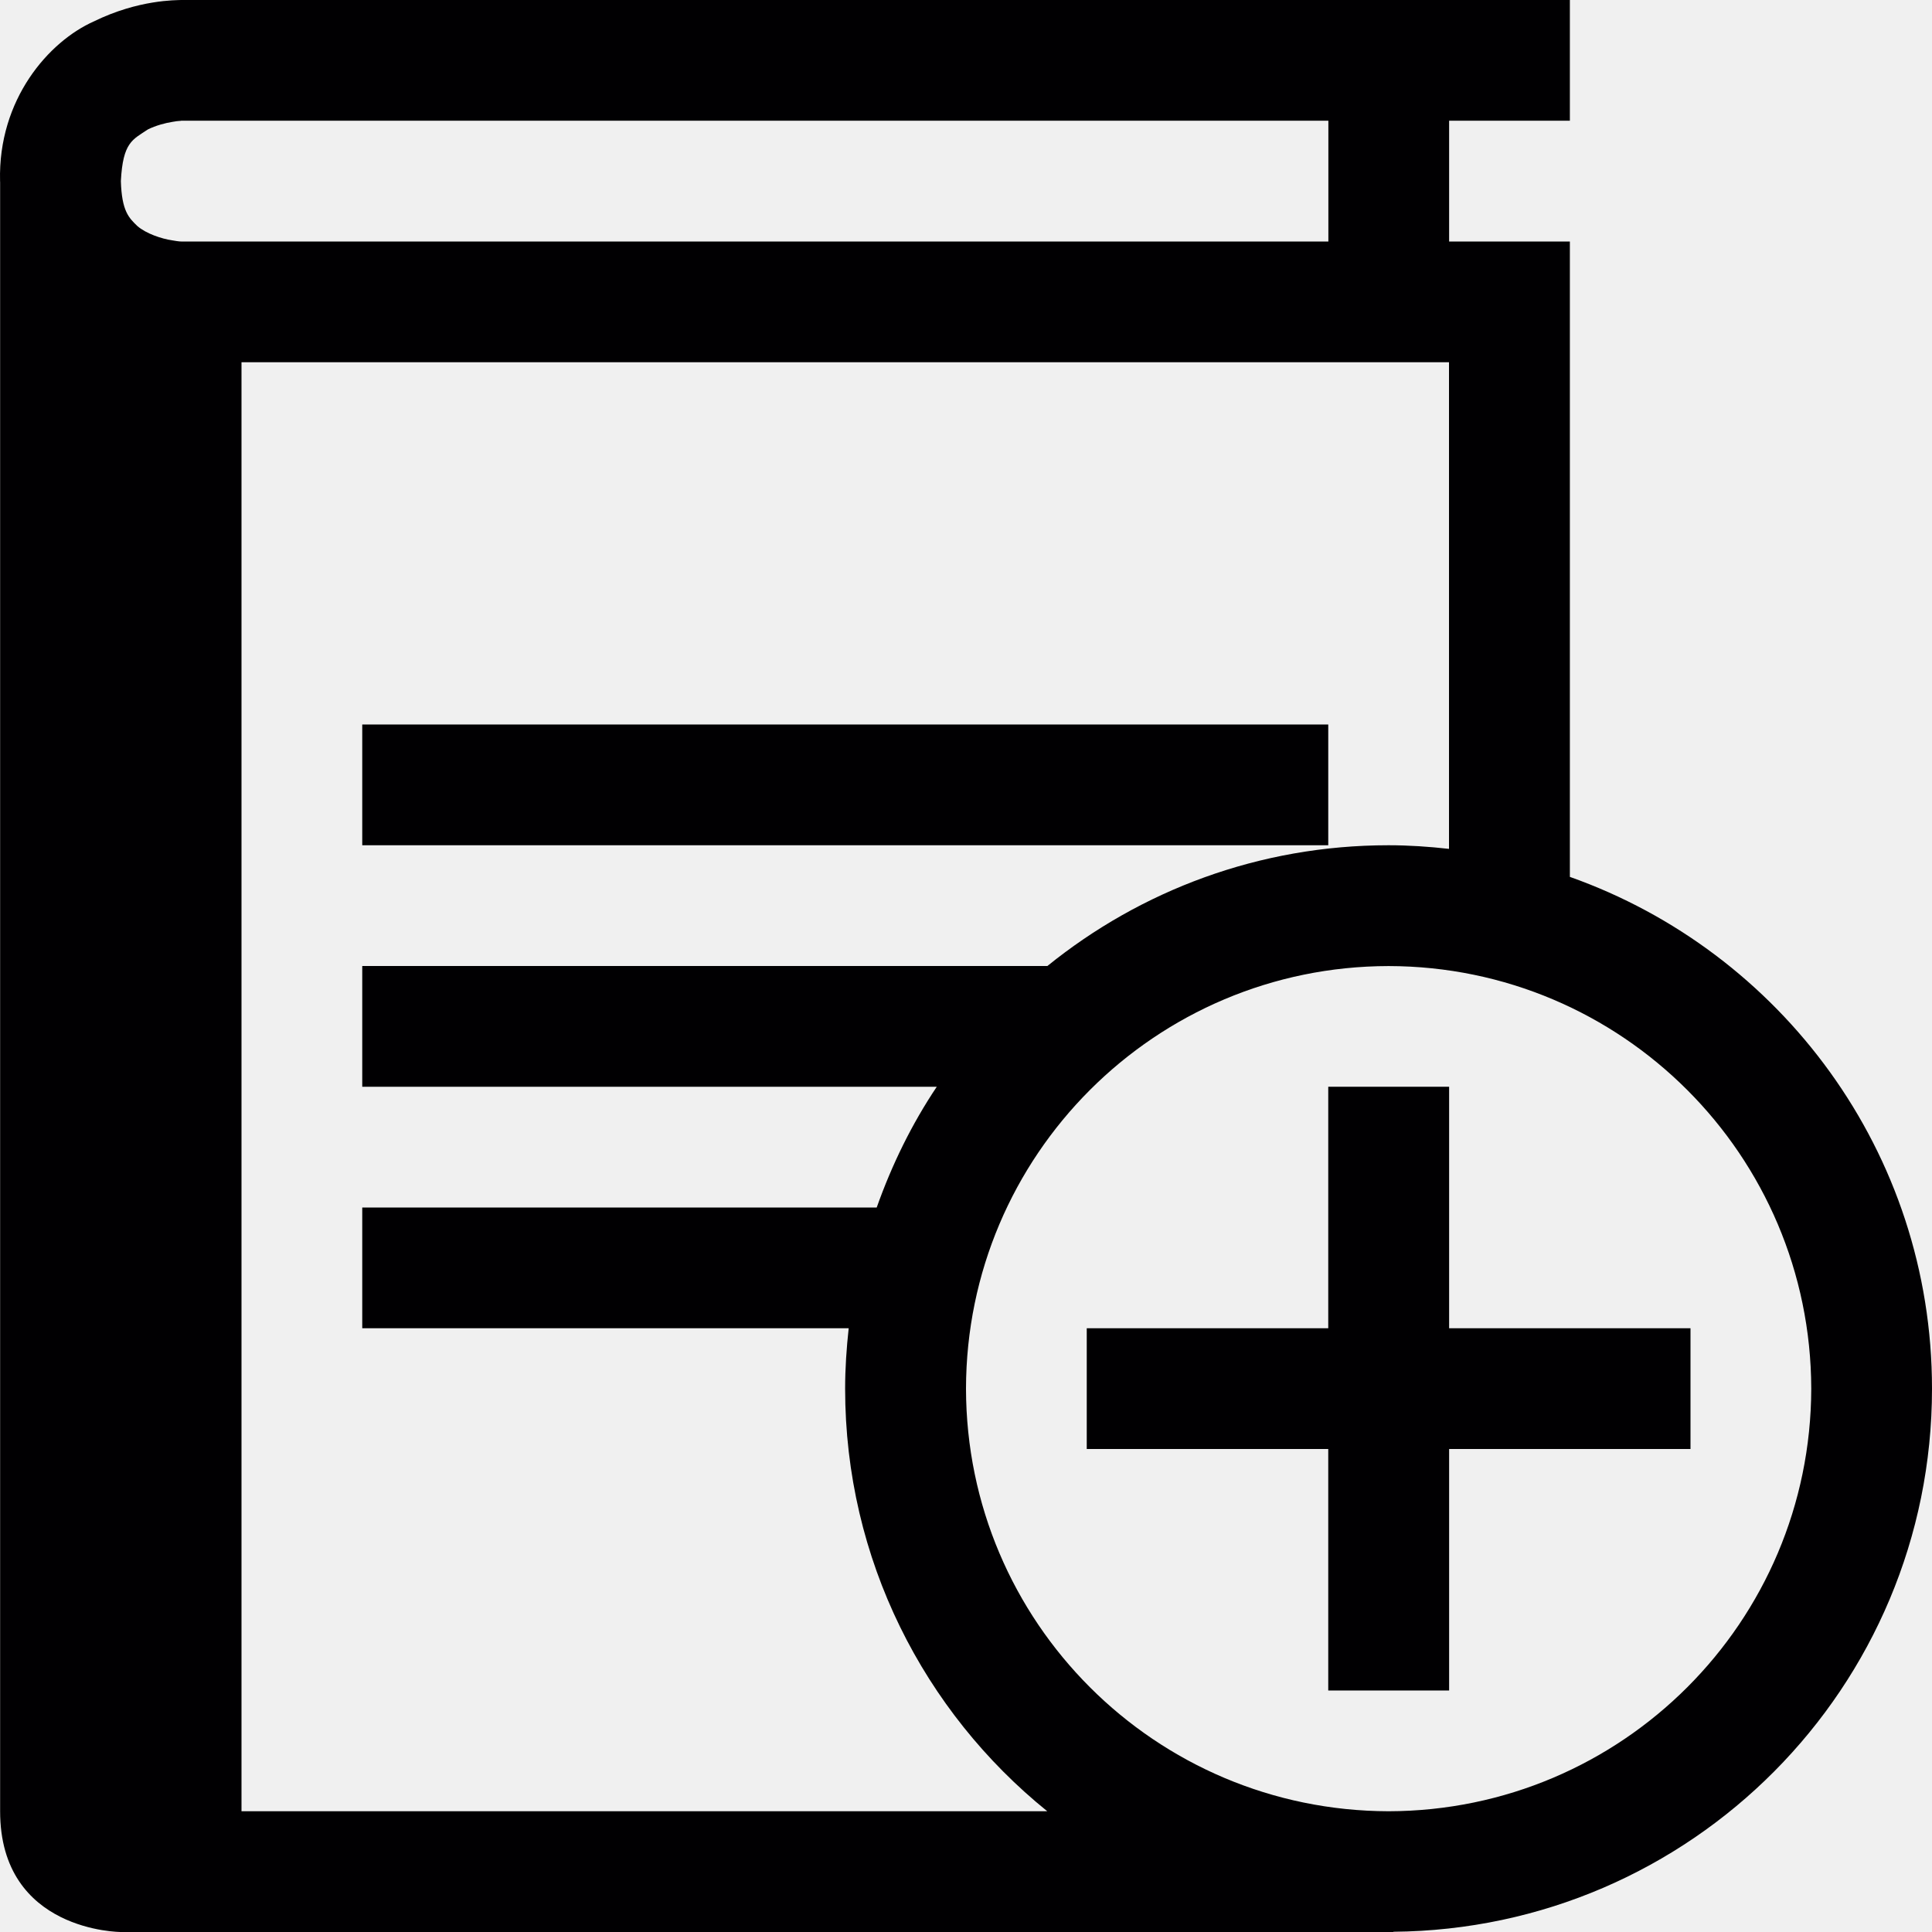
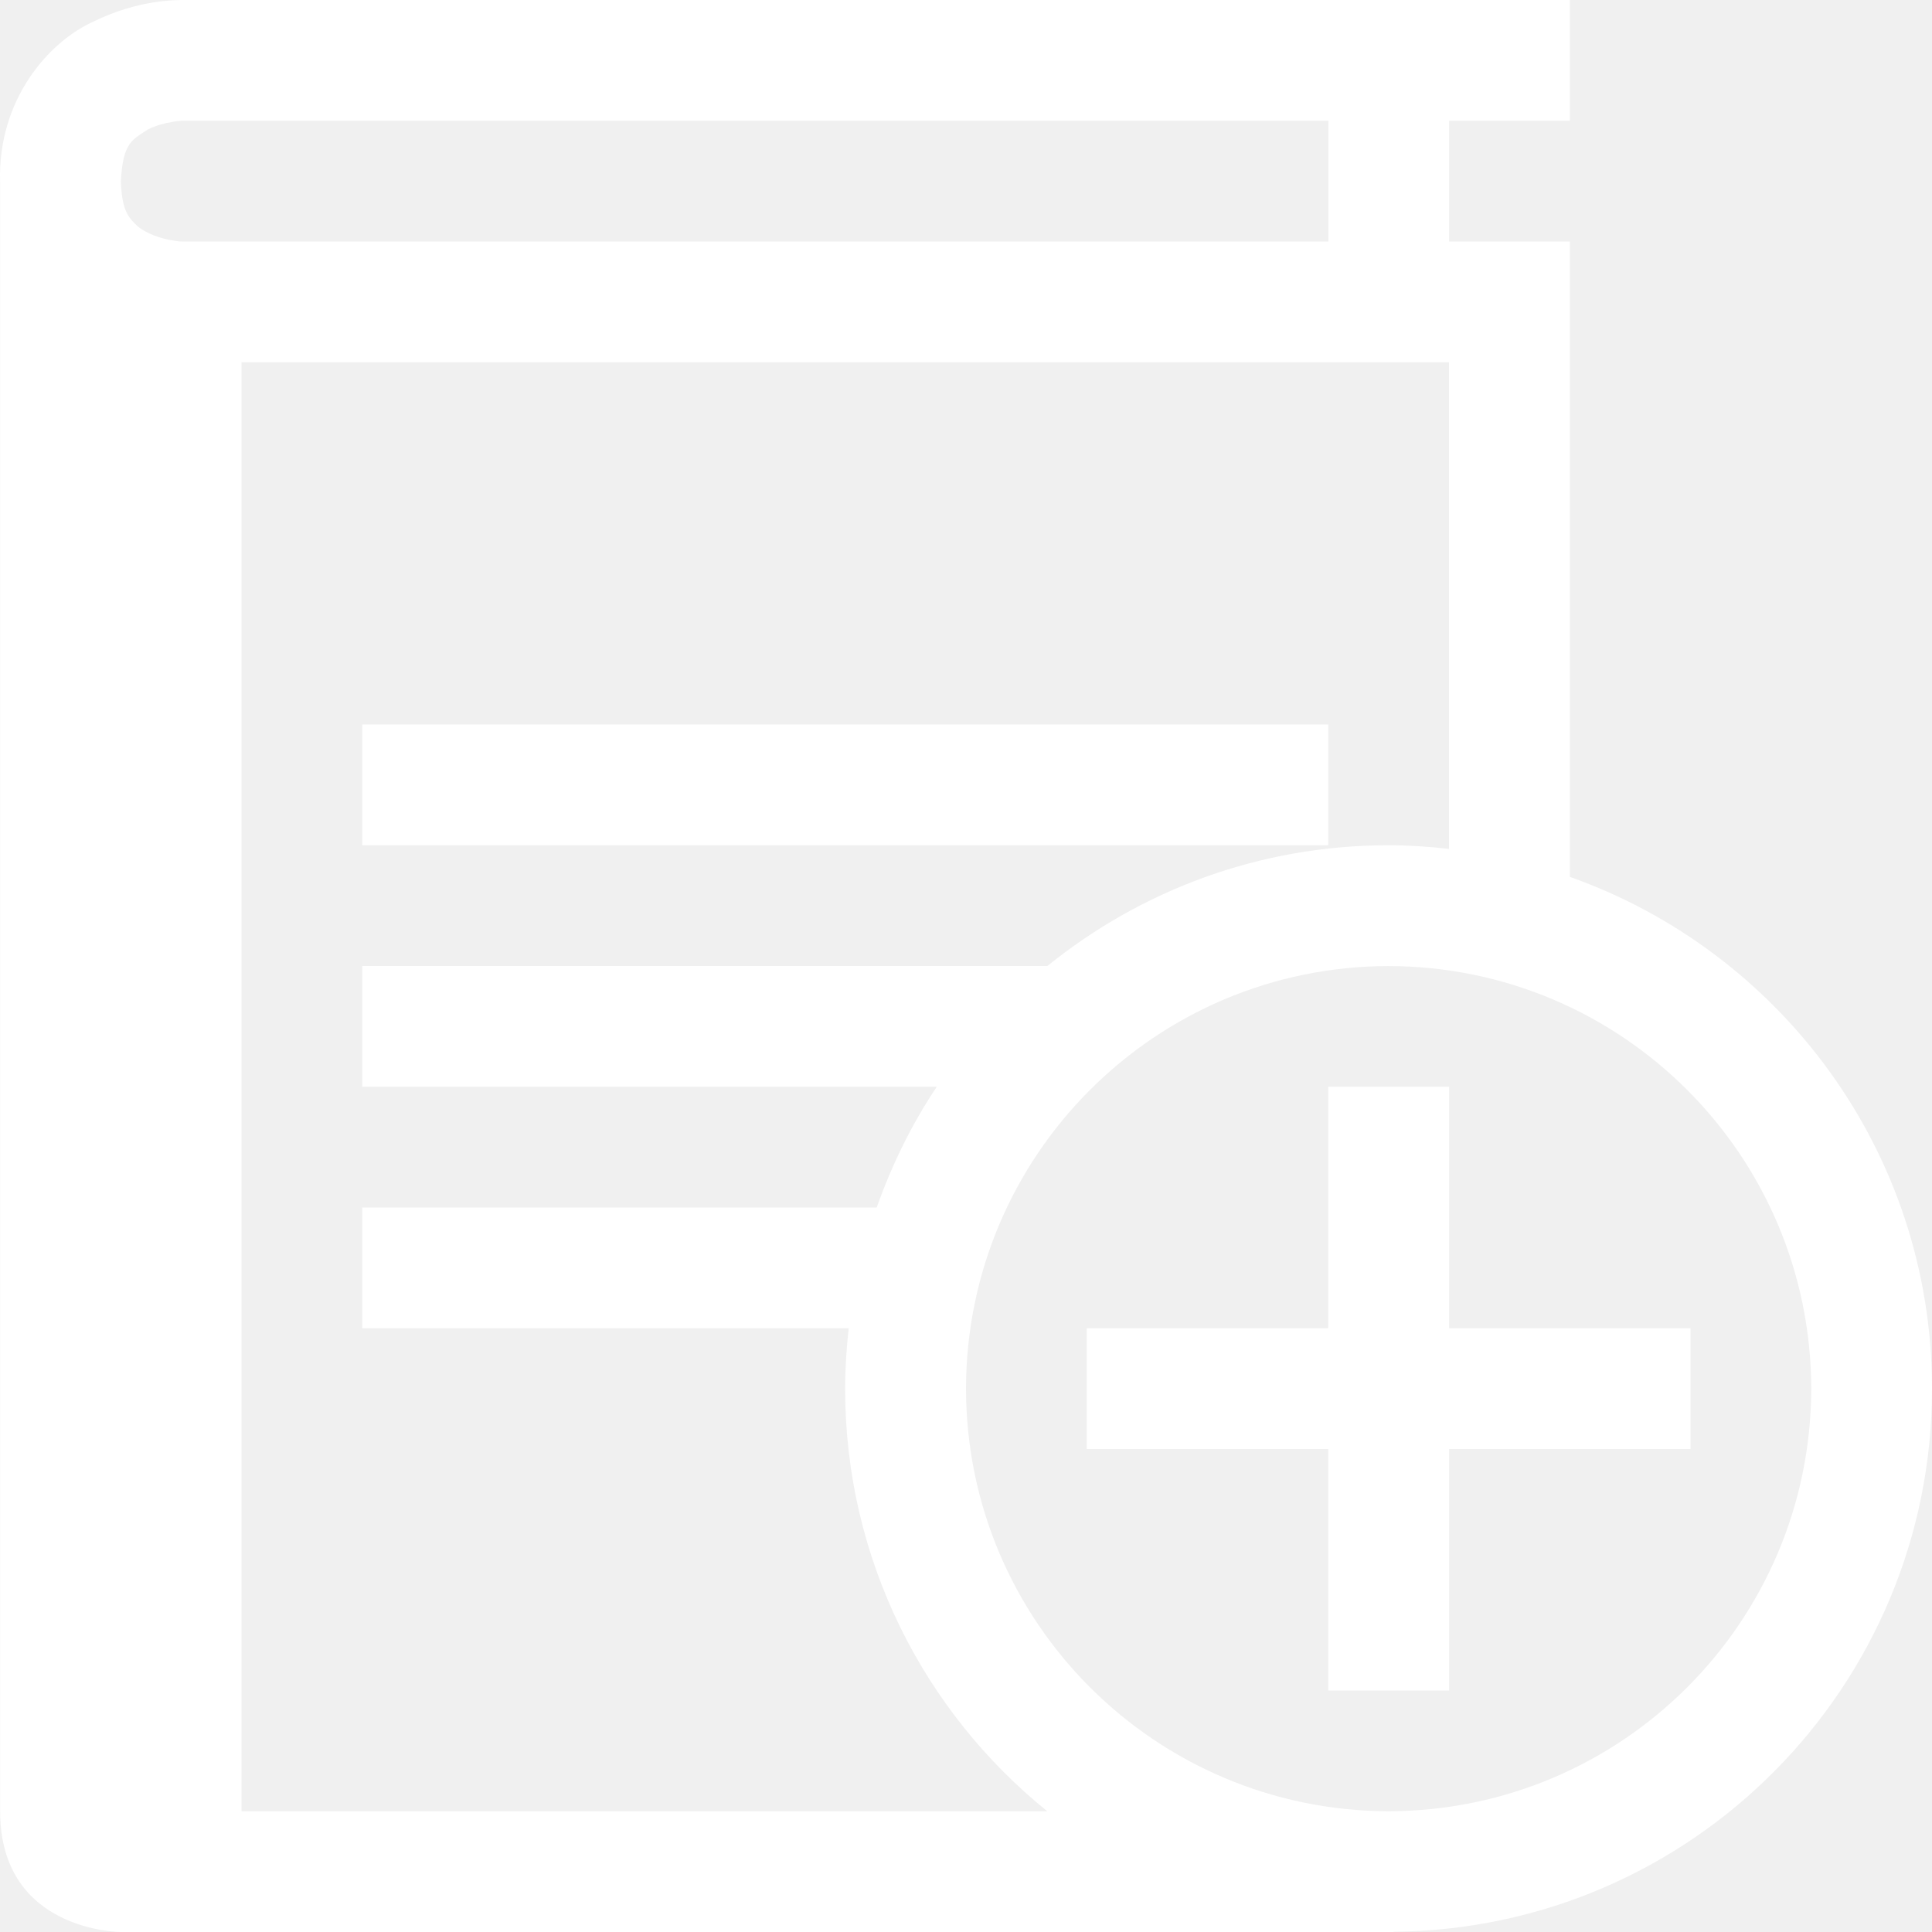
- <svg xmlns="http://www.w3.org/2000/svg" version="1.1" id="Capa_1" x="0px" y="0px" viewBox="0 0 32 32" style="enable-background:new 0 0 32 32;" xml:space="preserve">
+ <svg xmlns="http://www.w3.org/2000/svg" version="1.1" id="Capa_1" x="0px" y="0px" viewBox="0 0 32 32" style="enable-background:new 0 0 32 32;" xml:space="preserve" fill="#FFF">
  <g>
    <g>
-       <path style="fill:#010002;" d="M32,23.001c0-3.917-2.506-7.24-5.998-8.477V4h-2V1.999h2V0h-23    C2.918,0.004,2.294-0.008,1.556,0.354C0.808,0.686-0.034,1.645,0.001,3c0,0.006,0.001,0.012,0.001,0.018V30c0,2,2,2,2,2h21.081    l-0.007-0.004C28.014,31.955,32,27.945,32,23.001z M2.853,3.981C2.675,3.955,2.418,3.869,2.274,3.743    C2.136,3.609,2.017,3.5,2.002,3c0.033-0.646,0.194-0.686,0.447-0.856c0.13-0.065,0.289-0.107,0.404-0.125    C2.97,1.997,3,2.005,3.002,1.999h19V4h-19C3,4,2.97,4.002,2.853,3.981z M4,30V6h20v8.06C23.671,14.023,23.337,14,22.998,14    c-2.143,0-4.105,0.751-5.65,2H6v2h9.516c-0.413,0.616-0.743,1.289-0.995,2H6v2h8.057c-0.036,0.329-0.059,0.662-0.059,1.001    c0,2.829,1.307,5.351,3.348,6.999H4z M23,30c-3.865-0.008-6.994-3.135-7-6.999c0.006-3.865,3.135-6.995,7-7    c3.865,0.006,6.992,3.135,7,7C29.992,26.865,26.865,29.992,23,30z" />
-       <rect x="6" y="12" style="fill:#010002;" width="16" height="2" />
-       <polygon style="fill:#010002;" points="24.002,22 24.002,18 22,18 22,22 18,22 18,24 22,24 22,28 24.002,28 24.002,24 28,24     28,22   " />
+       <path style="fill:#FFF;" d="M32,23.001c0-3.917-2.506-7.24-5.998-8.477V4h-2V1.999h2V0h-23    C2.918,0.004,2.294-0.008,1.556,0.354C0.808,0.686-0.034,1.645,0.001,3c0,0.006,0.001,0.012,0.001,0.018V30c0,2,2,2,2,2h21.081    l-0.007-0.004C28.014,31.955,32,27.945,32,23.001z M2.853,3.981C2.675,3.955,2.418,3.869,2.274,3.743    C2.136,3.609,2.017,3.5,2.002,3c0.033-0.646,0.194-0.686,0.447-0.856c0.13-0.065,0.289-0.107,0.404-0.125    C2.97,1.997,3,2.005,3.002,1.999h19V4h-19C3,4,2.97,4.002,2.853,3.981z M4,30V6h20v8.06C23.671,14.023,23.337,14,22.998,14    c-2.143,0-4.105,0.751-5.65,2H6v2h9.516c-0.413,0.616-0.743,1.289-0.995,2H6v2h8.057c-0.036,0.329-0.059,0.662-0.059,1.001    c0,2.829,1.307,5.351,3.348,6.999H4z M23,30c-3.865-0.008-6.994-3.135-7-6.999c0.006-3.865,3.135-6.995,7-7    c3.865,0.006,6.992,3.135,7,7C29.992,26.865,26.865,29.992,23,30z" />
+       <rect x="6" y="12" style="fill:#FFF;" width="16" height="2" />
+       <polygon style="fill:#FFF;" points="24.002,22 24.002,18 22,18 22,22 18,22 18,24 22,24 22,28 24.002,28 24.002,24 28,24     28,22   " />
    </g>
  </g>
  <g>
</g>
  <g>
</g>
  <g>
</g>
  <g>
</g>
  <g>
</g>
  <g>
</g>
  <g>
</g>
  <g>
</g>
  <g>
</g>
  <g>
</g>
  <g>
</g>
  <g>
</g>
  <g>
</g>
  <g>
</g>
  <g>
</g>
</svg>
